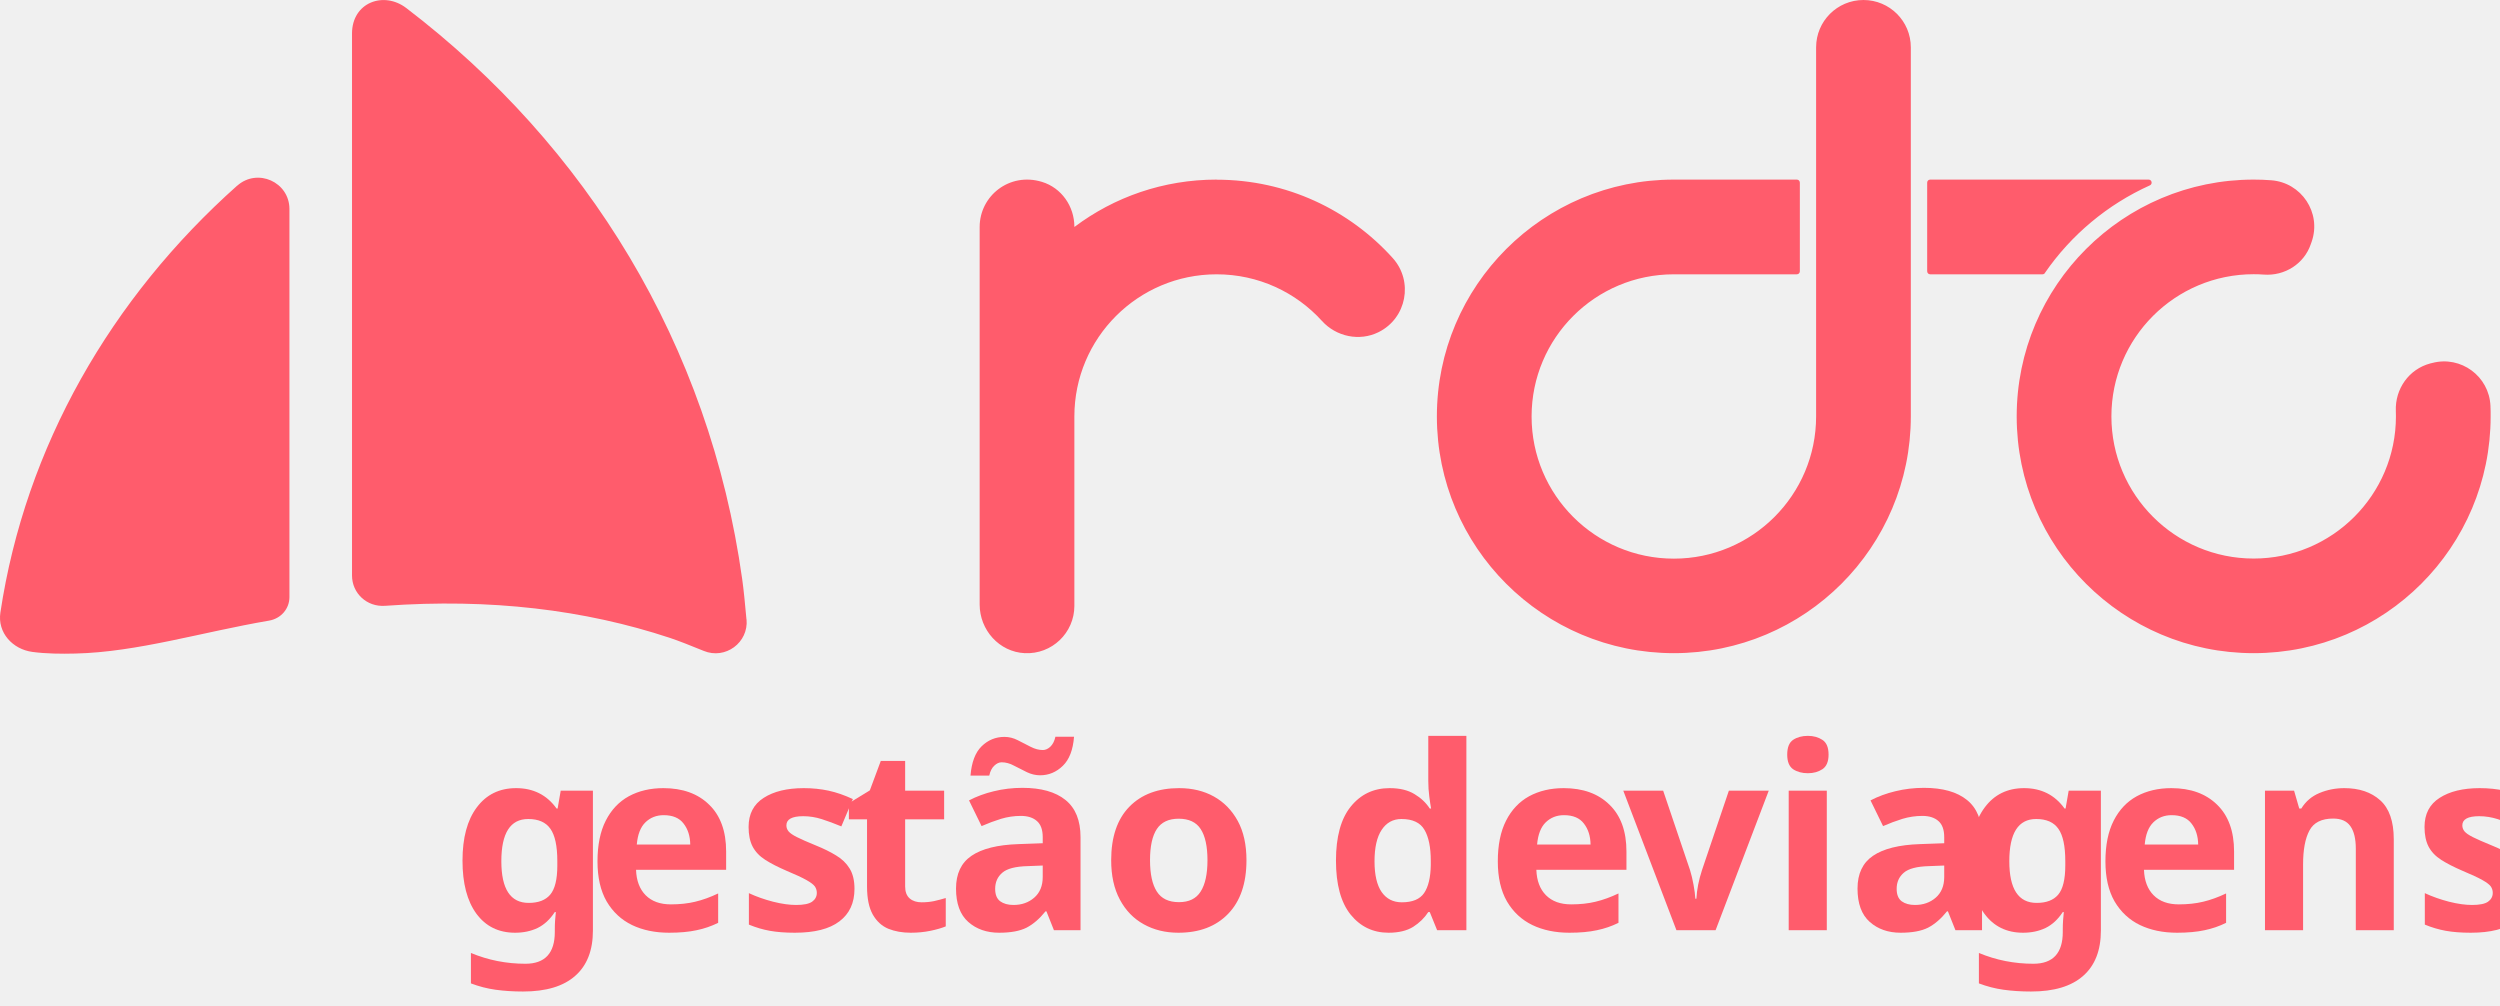
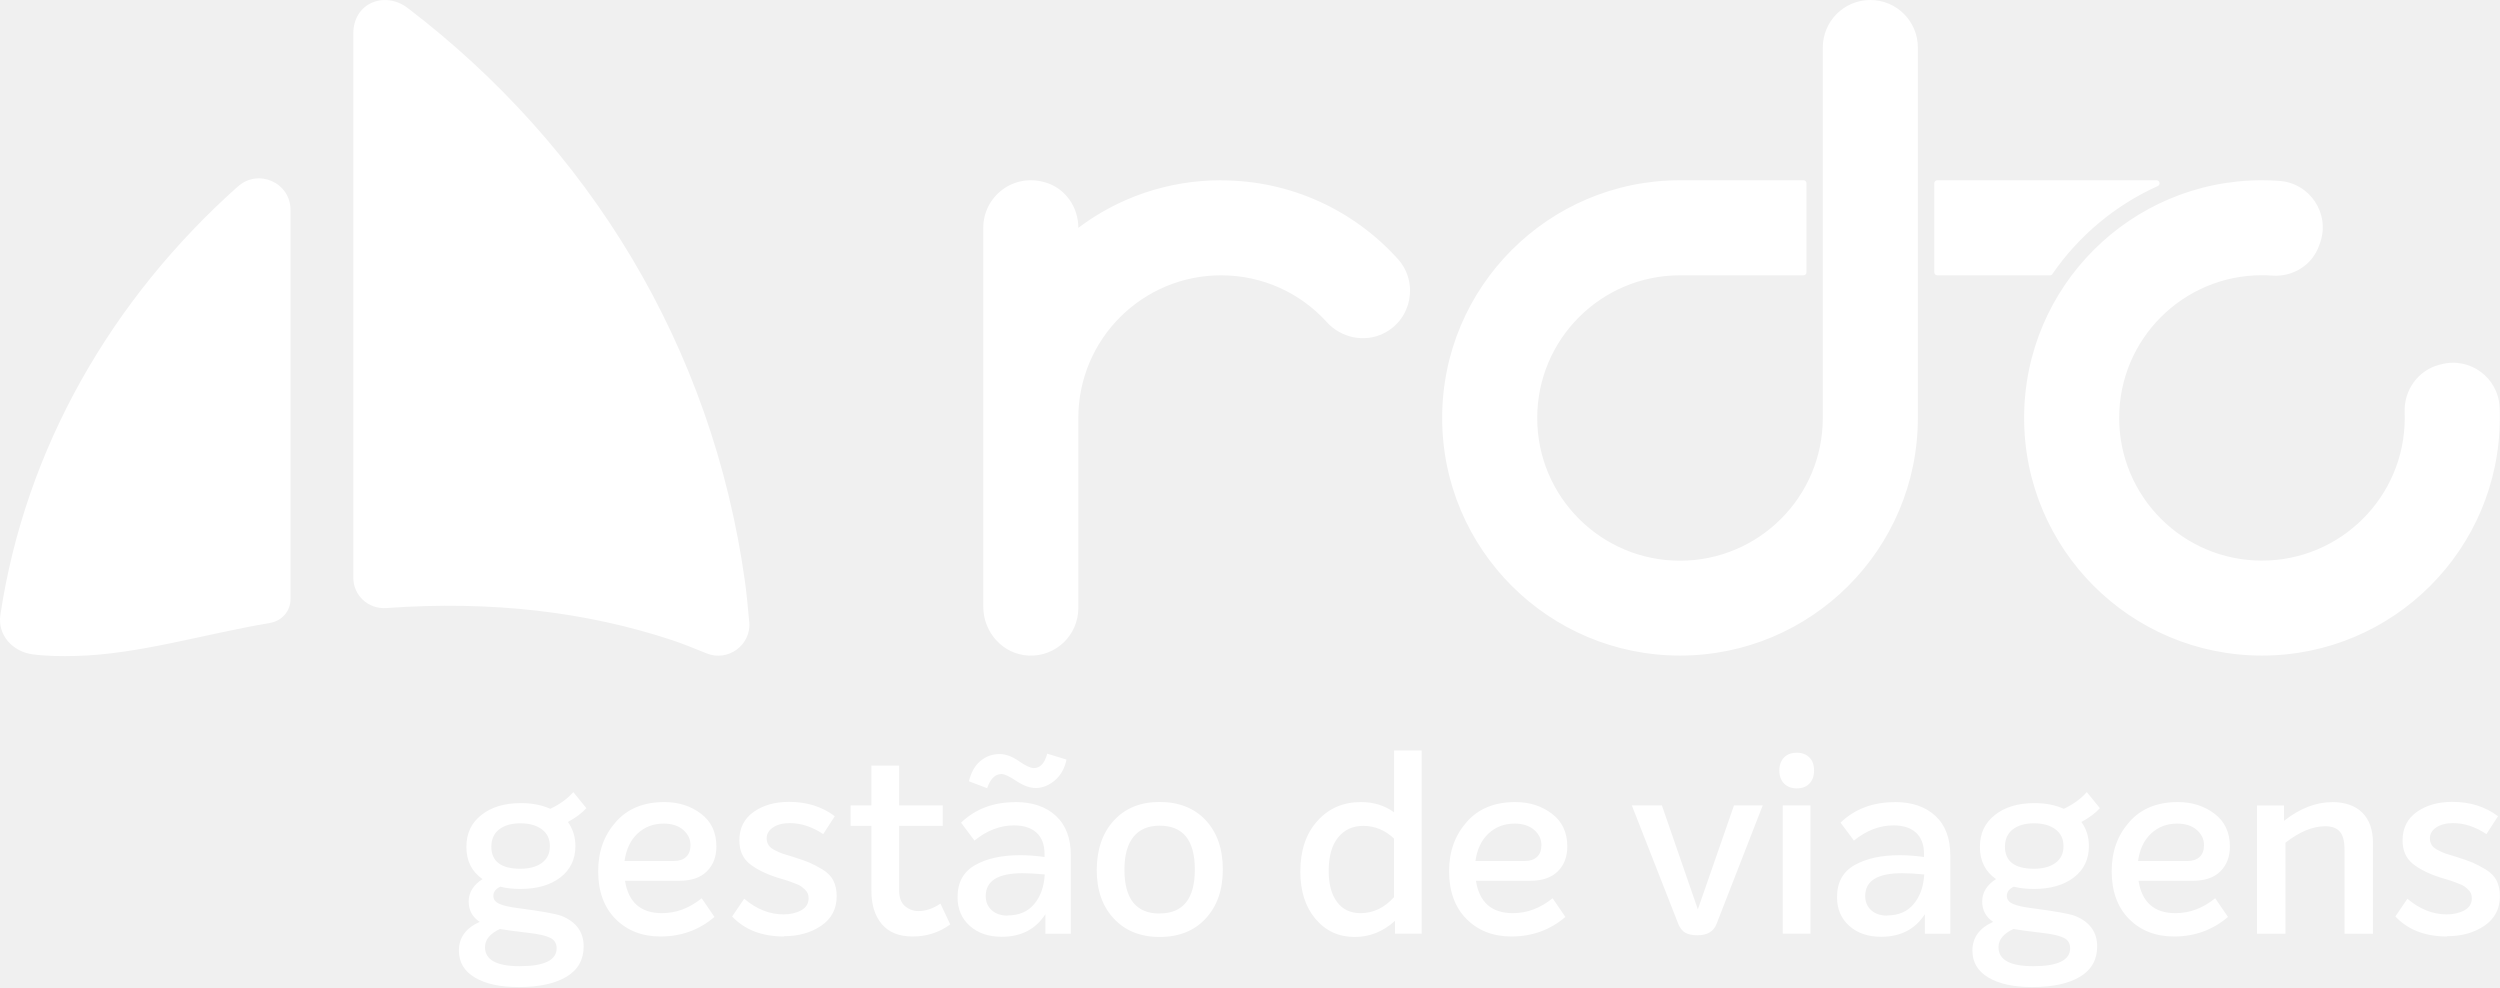
- <svg xmlns="http://www.w3.org/2000/svg" id="Camada_2" data-name="Camada 2" viewBox="0 0 264.48 106.42">
+ <svg xmlns="http://www.w3.org/2000/svg" id="Camada_2" data-name="Camada 2" viewBox="0 0 263.51 104.04">
  <defs>
    <style>
      .cls-1 {
-         letter-spacing: -.02em;
-       }
- 
-       .cls-2 {
-         font-family: Intelo-SemiBold, Intelo;
-         font-size: 27.05px;
-         font-weight: 600;
-       }
- 
-       .cls-2, .cls-3 {
-         fill: #ff5c6c;
-       }
- 
-       .cls-4 {
-         letter-spacing: 0em;
-       }
- 
-       .cls-5 {
-         letter-spacing: 0em;
-       }
- 
-       .cls-6 {
-         letter-spacing: 0em;
-       }
- 
-       .cls-7 {
-         letter-spacing: 0em;
+         fill: #fff;
      }
    </style>
  </defs>
  <g id="Camada_1" data-name="Camada 1">
-     <g>
-       <path class="cls-3" d="M25.09,19.64C11.77,31.51,2.68,47.24.04,64.81c-.32,2.11,1.28,3.88,3.4,4.16,1.41.19,3.07.21,4.54.17,6.52-.15,13.38-2.27,20.47-3.48,1.3-.22,2.17-1.28,2.17-2.49V22.12c0-2.87-3.39-4.38-5.53-2.47M128.71,19c-5.64,0-10.84,1.85-15.03,5,0,0,0,0,0,0,0,0-.02,0-.02-.01,0-2.16-1.36-4.12-3.43-4.75-3.44-1.05-6.59,1.49-6.59,4.77v39.94c0,2.7,2.07,5.02,4.77,5.15,2.88.14,5.25-2.16,5.25-5v-20.04c0-8.31,6.74-15.04,15.05-15.04,4.42,0,8.39,1.9,11.14,4.93,1.51,1.67,3.97,2.19,5.99,1.19,2.98-1.48,3.71-5.38,1.5-7.84-4.59-5.09-11.23-8.29-18.63-8.29M216.33,28.88c2.77-4.02,6.61-7.24,11.11-9.27.31-.14.21-.61-.13-.61h-23.11c-.18,0-.32.14-.32.32v9.38c0,.18.14.32.32.32h11.88c.1,0,.2-.05.26-.14M197.14,0h0c-2.77,0-5.01,2.24-5.01,5.01v39.05c0,8.3-6.74,15.04-15.05,15.04s-15.05-6.73-15.05-15.04,6.74-15.04,15.05-15.04c0,0,0,0,0,0h13.01c.18,0,.32-.14.32-.32v-9.38c0-.18-.14-.32-.32-.32h-13.01c-13.84,0-25.07,11.22-25.07,25.05s11.22,25.05,25.07,25.05,25.07-11.22,25.07-25.05V5.01c0-2.77-2.24-5.01-5.01-5.01M263.47,42.93c-.14-3.13-3.13-5.33-6.16-4.53l-.21.05c-2.25.6-3.73,2.69-3.64,5.02,0,.19.01.39.01.58,0,8.3-6.74,15.04-15.05,15.04s-15.05-6.73-15.05-15.04,6.74-15.04,15.05-15.04c.36,0,.73.01,1.08.04,2.2.16,4.25-1.13,4.96-3.21l.1-.28c1.05-3.05-1.08-6.26-4.3-6.49-.61-.05-1.22-.07-1.84-.07-13.84,0-25.07,11.22-25.07,25.05s11.22,25.05,25.07,25.05,25.07-11.22,25.07-25.05c0-.38,0-.75-.02-1.13M78.98,65.53c.22,2.46-2.25,4.27-4.53,3.33-1.39-.57-2.74-1.1-3.59-1.38-9.01-2.98-19-4.19-30.12-3.39-1.93.14-3.5-1.33-3.5-3.21V3.55c0-3.3,3.36-4.52,5.74-2.7,19.06,14.55,32.08,35.59,35.54,60.43.15,1.06.31,2.66.45,4.25" />
-       <text class="cls-2" transform="translate(47.71 98.41)">
-         <tspan class="cls-7" x="0" y="0">g</tspan>
-         <tspan class="cls-6" x="14.28" y="0">es</tspan>
-         <tspan class="cls-5" x="41.47" y="0">t</tspan>
-         <tspan class="cls-4" x="52.29" y="0">ão de</tspan>
-         <tspan class="cls-1" x="118.5" y="0"> </tspan>
-         <tspan class="cls-4" x="124.02" y="0">via</tspan>
-         <tspan class="cls-7" x="159.53" y="0">g</tspan>
-         <tspan x="173.81" y="0">ens</tspan>
-       </text>
-     </g>
+     <path class="cls-1" d="M25.09,19.64C11.77,31.51,2.68,47.24.04,64.81c-.32,2.11,1.28,3.88,3.4,4.16,1.41.19,3.07.21,4.54.17,6.52-.15,13.38-2.27,20.47-3.48,1.3-.22,2.17-1.28,2.17-2.49V22.12c0-2.87-3.39-4.38-5.53-2.47M128.71,19c-5.64,0-10.84,1.85-15.03,5,0,0,0,0,0,0,0,0-.02,0-.02-.01,0-2.16-1.36-4.12-3.43-4.75-3.44-1.05-6.59,1.49-6.59,4.77v39.94c0,2.7,2.07,5.02,4.77,5.15,2.88.14,5.25-2.16,5.25-5v-20.04c0-8.31,6.74-15.04,15.05-15.04,4.42,0,8.39,1.9,11.14,4.93,1.51,1.67,3.97,2.19,5.99,1.19,2.98-1.48,3.71-5.38,1.5-7.84-4.59-5.09-11.23-8.29-18.63-8.29M216.33,28.88c2.77-4.02,6.61-7.24,11.11-9.27.31-.14.21-.61-.13-.61h-23.11c-.18,0-.32.14-.32.32v9.38c0,.18.14.32.32.32h11.88c.1,0,.2-.05.26-.14M197.14,0h0c-2.77,0-5.01,2.24-5.01,5.01v39.05c0,8.3-6.74,15.04-15.05,15.04s-15.05-6.73-15.05-15.04,6.74-15.04,15.05-15.04c0,0,0,0,0,0h13.01c.18,0,.32-.14.32-.32v-9.38c0-.18-.14-.32-.32-.32h-13.01c-13.84,0-25.07,11.22-25.07,25.05s11.22,25.05,25.07,25.05,25.07-11.22,25.07-25.05V5.01c0-2.77-2.24-5.01-5.01-5.01M263.47,42.93c-.14-3.13-3.13-5.33-6.16-4.53l-.21.05c-2.25.6-3.73,2.69-3.64,5.02,0,.19.01.39.01.58,0,8.3-6.74,15.04-15.05,15.04s-15.05-6.73-15.05-15.04,6.74-15.04,15.05-15.04c.36,0,.73.01,1.08.04,2.2.16,4.25-1.13,4.96-3.21l.1-.28c1.05-3.05-1.08-6.26-4.3-6.49-.61-.05-1.22-.07-1.84-.07-13.84,0-25.07,11.22-25.07,25.05s11.22,25.05,25.07,25.05,25.07-11.22,25.07-25.05c0-.38,0-.75-.02-1.13M78.98,65.53c.22,2.46-2.25,4.27-4.53,3.33-1.39-.57-2.74-1.1-3.59-1.38-9.01-2.98-19-4.19-30.12-3.39-1.93.14-3.5-1.33-3.5-3.21V3.55c0-3.3,3.36-4.52,5.74-2.7,19.06,14.55,32.08,35.59,35.54,60.43.15,1.06.31,2.66.45,4.25M61.81,85.18c-.47.52-1.12,1.01-1.95,1.46.52.72.79,1.57.79,2.54,0,1.39-.53,2.49-1.58,3.3-1.05.81-2.47,1.22-4.23,1.22-.78,0-1.48-.08-2.11-.24-.49.23-.73.56-.73.97,0,.38.22.66.66.85.44.19,1.11.34,2.01.45,2.38.31,3.89.58,4.52.81,1.55.63,2.33,1.7,2.33,3.22,0,1.39-.59,2.45-1.79,3.18s-2.88,1.1-5.06,1.1c-1.95,0-3.48-.33-4.61-1-1.13-.67-1.69-1.62-1.69-2.84,0-1.37.73-2.38,2.19-3.03-.78-.52-1.16-1.24-1.16-2.16s.49-1.74,1.46-2.35c-1.14-.79-1.7-1.92-1.7-3.38s.52-2.53,1.57-3.37c1.05-.84,2.44-1.26,4.19-1.26,1.15,0,2.18.2,3.08.6.97-.45,1.79-1.04,2.43-1.76l1.38,1.7ZM55.72,98.33c-1.53-.18-2.54-.32-3.03-.41-1.05.49-1.57,1.13-1.57,1.92,0,1.33,1.22,2,3.65,2,2.6,0,3.9-.63,3.9-1.89,0-.52-.23-.89-.69-1.11-.46-.22-1.21-.39-2.26-.51ZM54.85,91.57c.96,0,1.71-.21,2.27-.62.56-.41.84-1,.84-1.76s-.28-1.35-.84-1.77c-.56-.42-1.32-.64-2.27-.64s-1.7.22-2.25.65c-.54.43-.81,1.04-.81,1.81,0,1.55,1.02,2.33,3.06,2.33ZM69.79,96.25c1.48,0,2.87-.52,4.17-1.57l1.35,1.97c-1.61,1.37-3.5,2.06-5.68,2.06-1.95,0-3.53-.62-4.75-1.85-1.22-1.23-1.83-2.91-1.83-5.02s.62-3.79,1.85-5.19c1.23-1.41,2.94-2.11,5.12-2.11,1.5,0,2.79.41,3.87,1.23s1.62,1.97,1.62,3.45c0,1.08-.33,1.96-1,2.62-.67.67-1.64,1-2.92,1h-5.71c.36,2.27,1.66,3.41,3.89,3.41ZM69.95,86.81c-1.08,0-2,.35-2.75,1.05-.75.7-1.2,1.67-1.37,2.89h5.22c.54,0,.96-.14,1.27-.43.31-.29.46-.7.46-1.24,0-.63-.26-1.17-.77-1.61-.51-.44-1.2-.66-2.07-.66ZM82.63,98.71c-2.31,0-4.13-.7-5.46-2.11l1.27-1.87c1.3,1.1,2.68,1.65,4.14,1.65.72,0,1.34-.14,1.87-.43.52-.29.78-.71.78-1.27,0-.18-.03-.35-.09-.5-.06-.15-.16-.29-.3-.42-.13-.13-.27-.23-.39-.33-.13-.09-.31-.18-.55-.27-.24-.09-.44-.16-.58-.22s-.37-.13-.66-.22c-.3-.09-.51-.15-.64-.19-1.3-.41-2.3-.91-3.02-1.49-.71-.58-1.07-1.4-1.07-2.46,0-1.28.5-2.28,1.49-2.99.99-.71,2.25-1.07,3.76-1.07,1.86,0,3.46.5,4.81,1.51l-1.22,1.89c-1.17-.78-2.34-1.16-3.52-1.16-.72,0-1.31.15-1.76.45-.45.3-.68.68-.68,1.15,0,.27.07.51.2.72.13.21.37.39.69.55.32.16.59.28.8.35.21.07.55.18,1.04.32.76.24,1.35.44,1.77.62.42.18.89.43,1.41.74.51.32.89.7,1.12,1.16.23.46.35,1,.35,1.64,0,1.33-.54,2.37-1.62,3.11-1.08.74-2.4,1.11-3.95,1.11ZM99.13,95.25l1.03,2.19c-1.17.85-2.49,1.27-3.95,1.27s-2.51-.43-3.25-1.29c-.74-.86-1.11-2.03-1.11-3.53v-6.84h-2.19v-2.16h2.19v-4.19h2.92v4.19h4.6v2.16h-4.6v6.76c0,.78.2,1.34.61,1.69.41.35.88.53,1.42.53.78,0,1.55-.26,2.33-.79ZM107.03,84.54c1.8,0,3.23.49,4.27,1.46,1.05.97,1.57,2.36,1.57,4.17v8.25h-2.68v-2.06c-1.03,1.59-2.56,2.38-4.6,2.38-1.39,0-2.51-.38-3.37-1.15-.86-.77-1.29-1.77-1.29-3.02,0-1.55.61-2.68,1.84-3.38,1.23-.7,2.81-1.05,4.76-1.05.78,0,1.63.06,2.57.19v-.3c0-.99-.28-1.74-.84-2.26-.56-.51-1.35-.77-2.38-.77-1.46,0-2.85.53-4.17,1.6l-1.41-1.89c1.5-1.44,3.4-2.16,5.71-2.16ZM105.54,81.59c-.65,0-1.15.5-1.49,1.49l-1.92-.73c.23-.96.64-1.67,1.22-2.15.58-.48,1.25-.72,2.03-.72.63,0,1.3.25,2.01.74.71.5,1.24.74,1.58.74.67,0,1.14-.5,1.41-1.52l2.03.62c-.18.92-.59,1.65-1.22,2.19-.63.54-1.31.81-2.03.81-.61,0-1.29-.25-2.03-.74-.74-.5-1.27-.74-1.6-.74ZM106.22,96.49c1.19,0,2.12-.4,2.79-1.2s1.04-1.84,1.11-3.12c-.94-.09-1.71-.13-2.33-.13-2.6,0-3.89.8-3.89,2.41,0,.61.21,1.11.63,1.49.42.38.99.57,1.69.57ZM122.23,98.76c-2.02,0-3.63-.65-4.84-1.95s-1.8-3.02-1.79-5.17c.02-2.16.63-3.89,1.83-5.18s2.8-1.93,4.8-1.93,3.66.64,4.86,1.93,1.8,3.02,1.8,5.18-.6,3.87-1.8,5.17-2.82,1.95-4.86,1.95ZM122.23,96.28c2.47,0,3.71-1.54,3.71-4.63s-1.24-4.62-3.71-4.62c-1.21,0-2.13.39-2.76,1.18-.63.78-.95,1.93-.95,3.45,0,3.08,1.23,4.63,3.71,4.63ZM146.93,79.1h2.92v19.31h-2.81v-1.35c-1.26,1.14-2.68,1.7-4.25,1.7-1.68,0-3.05-.63-4.12-1.89-1.07-1.26-1.61-2.93-1.61-5,0-2.22.59-3.99,1.79-5.33,1.19-1.33,2.72-2,4.6-2,1.33,0,2.5.36,3.49,1.08v-6.52ZM143.41,96.25c1.33,0,2.51-.56,3.52-1.68v-6.19c-.94-.88-2.02-1.33-3.25-1.33-1.1,0-1.98.41-2.64,1.22s-.99,1.99-.99,3.54c0,1.39.29,2.48.88,3.26.58.79,1.41,1.18,2.47,1.18ZM159.48,96.25c1.48,0,2.87-.52,4.17-1.57l1.35,1.97c-1.61,1.37-3.5,2.06-5.68,2.06-1.95,0-3.53-.62-4.75-1.85-1.22-1.23-1.83-2.91-1.83-5.02s.62-3.79,1.85-5.19c1.23-1.41,2.94-2.11,5.12-2.11,1.5,0,2.79.41,3.87,1.23s1.62,1.97,1.62,3.45c0,1.08-.33,1.96-1,2.62-.67.67-1.64,1-2.92,1h-5.71c.36,2.27,1.66,3.41,3.89,3.41ZM159.64,86.81c-1.08,0-2,.35-2.75,1.05-.75.7-1.2,1.67-1.37,2.89h5.22c.54,0,.96-.14,1.27-.43.31-.29.46-.7.46-1.24,0-.63-.26-1.17-.77-1.61-.51-.44-1.2-.66-2.07-.66ZM182.77,84.89h3.03l-4.87,12.5c-.31.79-.97,1.19-2,1.19-.56,0-.99-.09-1.3-.27s-.55-.49-.73-.92l-4.9-12.5h3.17l3.79,10.96,3.81-10.96ZM190.72,82.59c-.32.34-.77.51-1.33.51s-1-.17-1.34-.51c-.33-.34-.5-.8-.5-1.38s.17-1.03.5-1.37.78-.5,1.34-.5,1,.17,1.33.5c.33.33.49.79.49,1.37s-.16,1.04-.49,1.38ZM187.91,98.41v-13.52h2.92v13.52h-2.92ZM199.73,84.54c1.8,0,3.23.49,4.27,1.46,1.05.97,1.57,2.36,1.57,4.17v8.25h-2.68v-2.06c-1.03,1.59-2.56,2.38-4.6,2.38-1.39,0-2.51-.38-3.37-1.15-.86-.77-1.29-1.77-1.29-3.02,0-1.55.61-2.68,1.84-3.38,1.23-.7,2.81-1.05,4.76-1.05.78,0,1.63.06,2.57.19v-.3c0-.99-.28-1.74-.84-2.26-.56-.51-1.35-.77-2.38-.77-1.46,0-2.85.53-4.17,1.6l-1.41-1.89c1.5-1.44,3.4-2.16,5.71-2.16ZM198.92,96.49c1.19,0,2.12-.4,2.79-1.2s1.04-1.84,1.11-3.12c-.94-.09-1.71-.13-2.33-.13-2.6,0-3.89.8-3.89,2.41,0,.61.21,1.11.63,1.49.42.38.99.57,1.69.57ZM221.34,85.18c-.47.52-1.12,1.01-1.95,1.46.52.72.79,1.57.79,2.54,0,1.39-.53,2.49-1.58,3.3-1.05.81-2.47,1.22-4.23,1.22-.78,0-1.48-.08-2.11-.24-.49.23-.73.56-.73.97,0,.38.22.66.66.85.44.19,1.11.34,2.01.45,2.38.31,3.89.58,4.52.81,1.55.63,2.33,1.7,2.33,3.22,0,1.39-.59,2.45-1.79,3.18s-2.88,1.1-5.06,1.1c-1.95,0-3.48-.33-4.61-1-1.13-.67-1.69-1.62-1.69-2.84,0-1.37.73-2.38,2.19-3.03-.78-.52-1.16-1.24-1.16-2.16s.49-1.74,1.46-2.35c-1.14-.79-1.7-1.92-1.7-3.38s.52-2.53,1.57-3.37c1.05-.84,2.44-1.26,4.19-1.26,1.15,0,2.18.2,3.08.6.97-.45,1.79-1.04,2.43-1.76l1.38,1.7ZM215.25,98.33c-1.53-.18-2.54-.32-3.03-.41-1.05.49-1.57,1.13-1.57,1.92,0,1.33,1.22,2,3.65,2,2.6,0,3.9-.63,3.9-1.89,0-.52-.23-.89-.69-1.11-.46-.22-1.21-.39-2.26-.51ZM214.39,91.57c.96,0,1.71-.21,2.27-.62.56-.41.84-1,.84-1.76s-.28-1.35-.84-1.77c-.56-.42-1.32-.64-2.27-.64s-1.7.22-2.25.65c-.54.43-.81,1.04-.81,1.81,0,1.55,1.02,2.33,3.06,2.33ZM229.32,96.25c1.48,0,2.87-.52,4.17-1.57l1.35,1.97c-1.61,1.37-3.5,2.06-5.68,2.06-1.95,0-3.53-.62-4.75-1.85-1.22-1.23-1.83-2.91-1.83-5.02s.62-3.79,1.85-5.19c1.23-1.41,2.94-2.11,5.12-2.11,1.5,0,2.79.41,3.87,1.23s1.62,1.97,1.62,3.45c0,1.08-.33,1.96-1,2.62-.67.67-1.64,1-2.92,1h-5.71c.36,2.27,1.66,3.41,3.89,3.41ZM229.48,86.81c-1.08,0-2,.35-2.75,1.05-.75.7-1.2,1.67-1.37,2.89h5.22c.54,0,.96-.14,1.27-.43.31-.29.46-.7.46-1.24,0-.63-.26-1.17-.77-1.61-.51-.44-1.2-.66-2.07-.66ZM245.79,84.54c1.39,0,2.46.38,3.21,1.12.75.75,1.12,1.82,1.12,3.21v9.55h-3v-8.87c0-.88-.16-1.51-.49-1.89-.32-.38-.84-.57-1.54-.57-1.32,0-2.71.58-4.19,1.73v9.6h-3v-13.52h2.84v1.62c1.69-1.32,3.38-1.97,5.06-1.97ZM257.94,98.71c-2.31,0-4.13-.7-5.46-2.11l1.27-1.87c1.3,1.1,2.68,1.65,4.14,1.65.72,0,1.34-.14,1.87-.43.52-.29.78-.71.78-1.27,0-.18-.03-.35-.09-.5-.06-.15-.16-.29-.3-.42-.13-.13-.27-.23-.39-.33-.13-.09-.31-.18-.55-.27-.24-.09-.44-.16-.58-.22s-.37-.13-.66-.22c-.3-.09-.51-.15-.64-.19-1.3-.41-2.3-.91-3.02-1.49-.71-.58-1.07-1.4-1.07-2.46,0-1.28.5-2.28,1.49-2.99.99-.71,2.25-1.07,3.76-1.07,1.86,0,3.46.5,4.81,1.51l-1.22,1.89c-1.17-.78-2.34-1.16-3.52-1.16-.72,0-1.31.15-1.76.45-.45.3-.68.68-.68,1.15,0,.27.07.51.2.72.13.21.37.39.69.55.32.16.59.28.8.35.21.07.55.18,1.04.32.76.24,1.35.44,1.77.62.42.18.89.43,1.41.74.51.32.89.7,1.12,1.16.23.46.35,1,.35,1.64,0,1.33-.54,2.37-1.62,3.11-1.08.74-2.4,1.11-3.95,1.11Z" />
  </g>
</svg>
